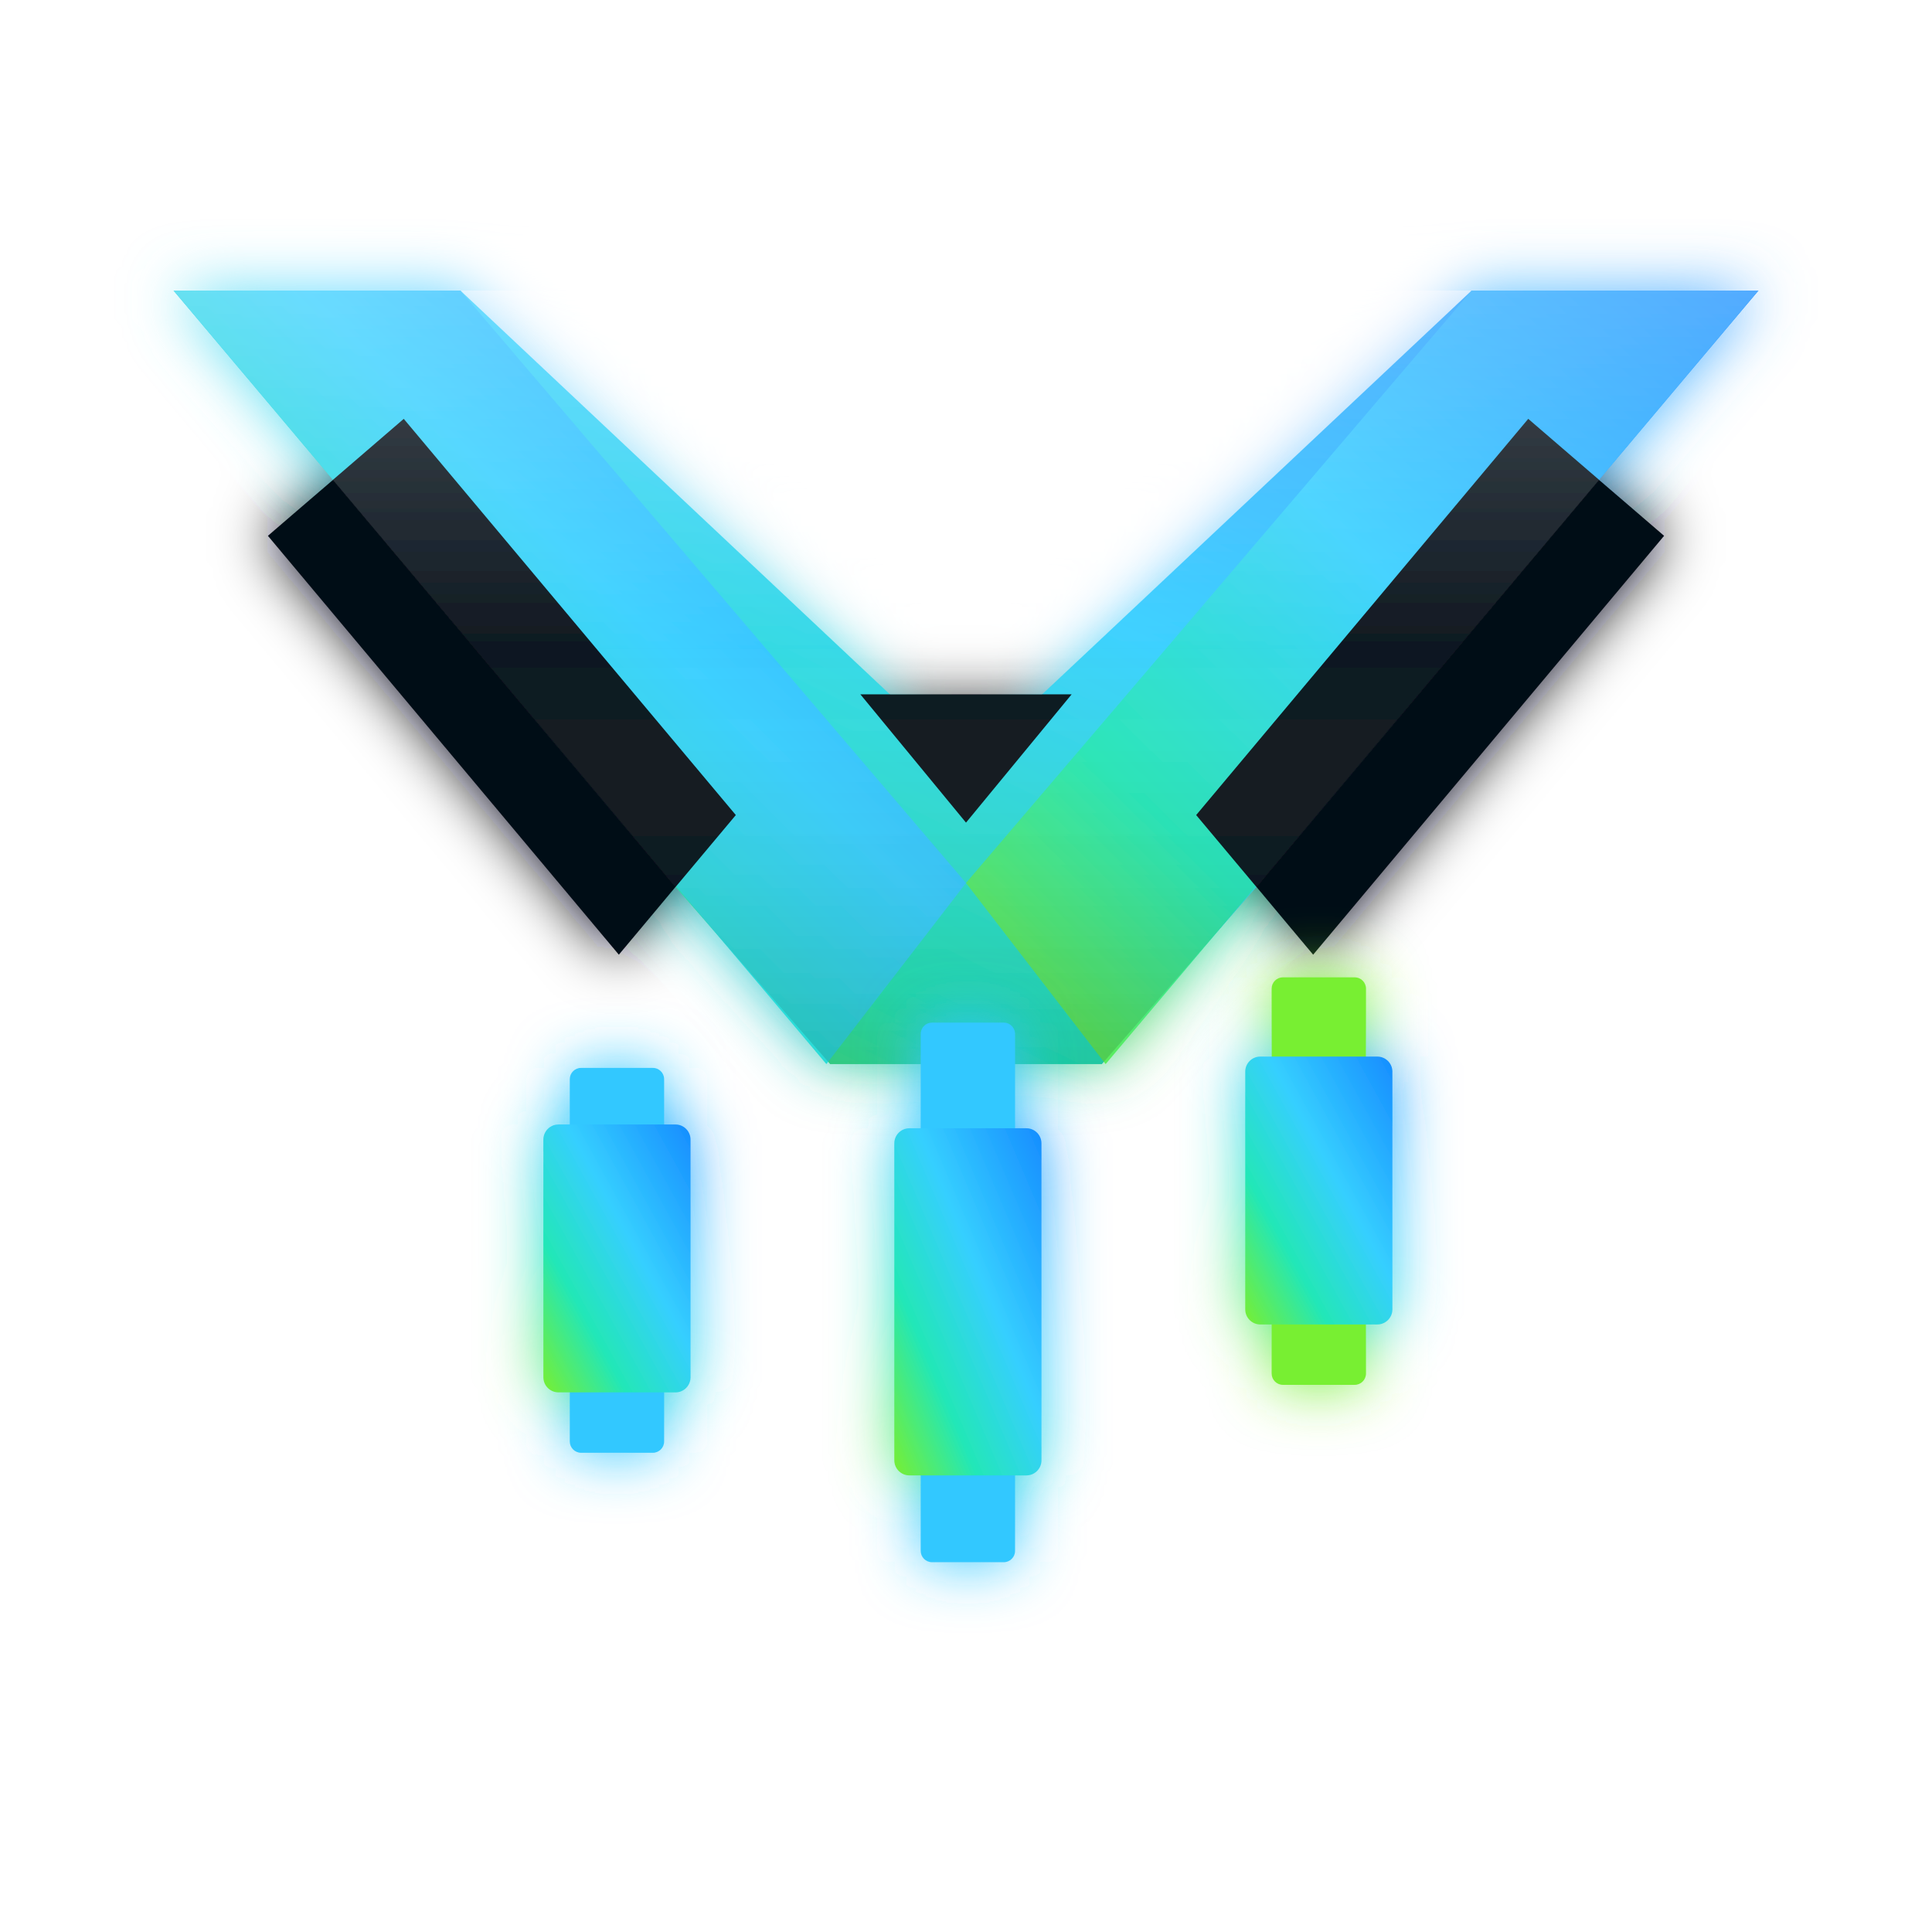
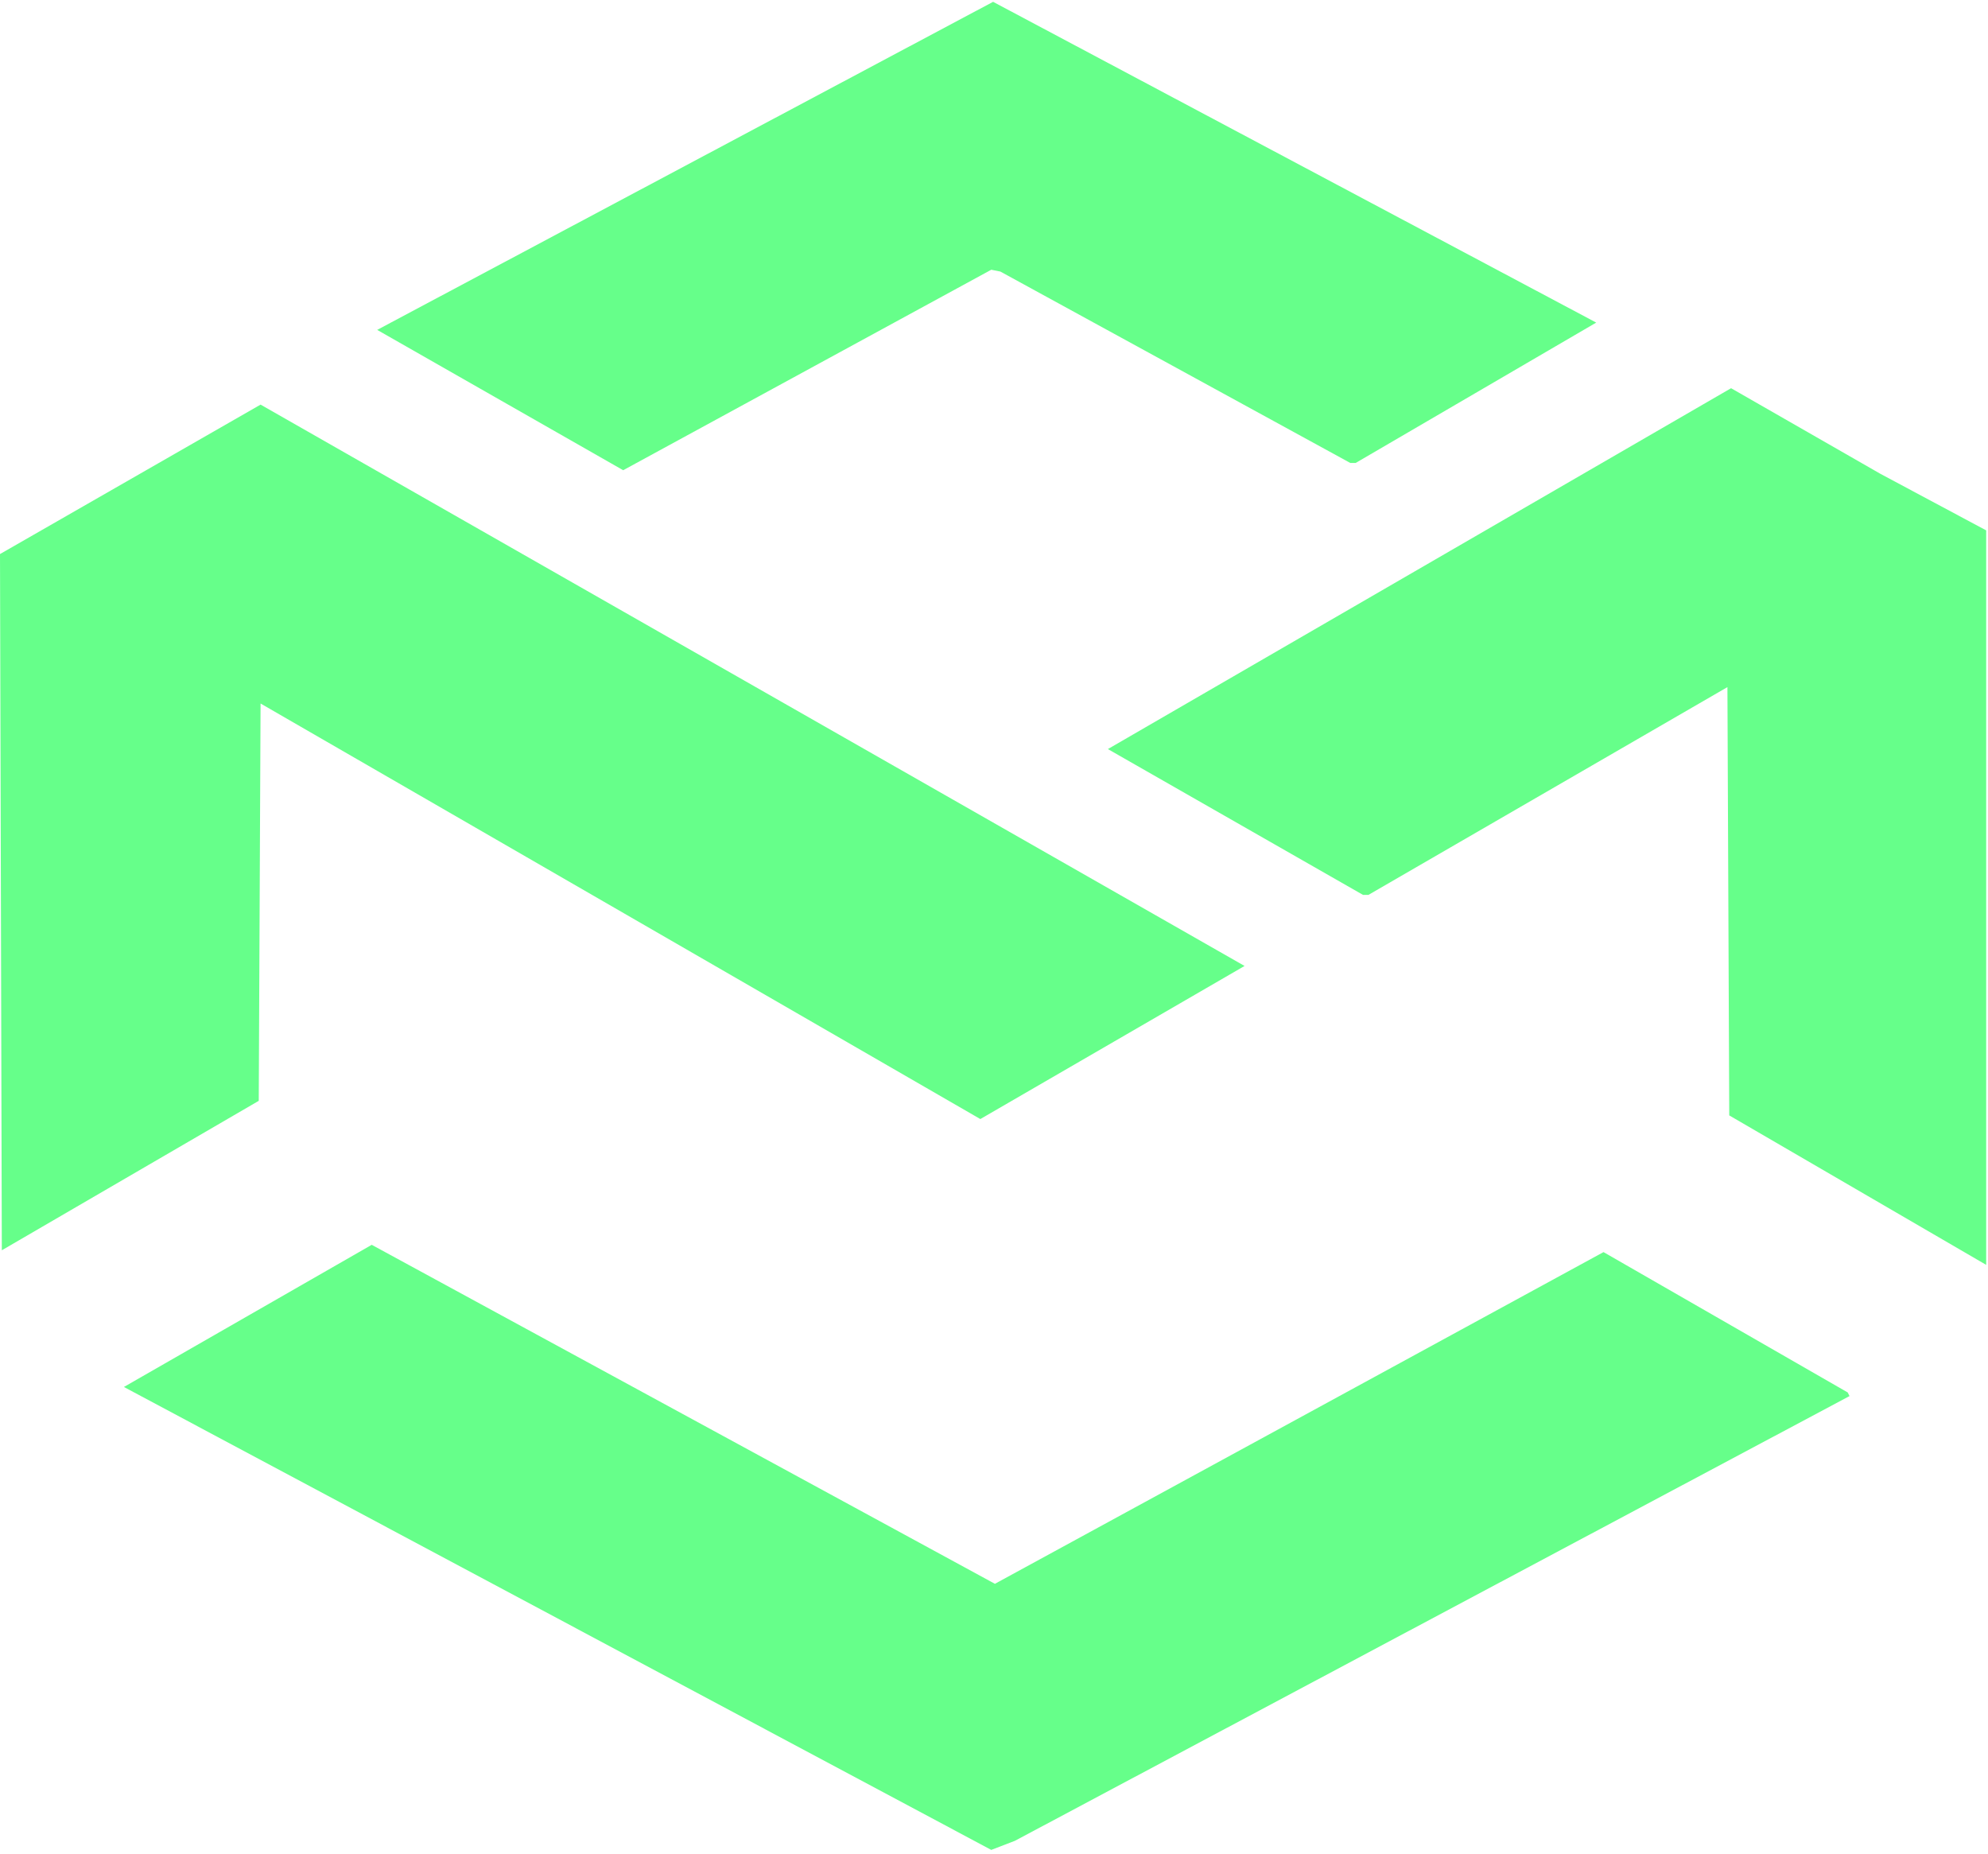
- <svg xmlns="http://www.w3.org/2000/svg" viewBox="0 0 512 512" role="img" aria-label="MOVA icon">
-   <defs>
-     <linearGradient id="g" x1="0" y1="1" x2="1" y2="0">
-       <stop offset="0" stop-color="#78ef31" />
-       <stop offset="0.28" stop-color="#23e7b7" />
-       <stop offset="0.58" stop-color="#36cfff" />
-       <stop offset="1" stop-color="#168dff" />
-     </linearGradient>
-     <linearGradient id="shine" x1="0" y1="0" x2="0" y2="1">
-       <stop offset="0" stop-color="#ffffff" stop-opacity=".42" />
-       <stop offset=".46" stop-color="#ffffff" stop-opacity=".06" />
-       <stop offset="1" stop-color="#000000" stop-opacity=".22" />
-     </linearGradient>
-     <filter id="glow" x="-40%" y="-40%" width="180%" height="180%">
-       <feGaussianBlur stdDeviation="8" result="b" />
-       <feMerge>
-         <feMergeNode in="b" />
-         <feMergeNode in="SourceGraphic" />
-       </feMerge>
-     </filter>
-   </defs>
-   <g filter="url(#glow)">
-     <path fill="url(#g)" d="M46 77h76l134 126L390 77h76L333 235l-41 47h-72l-41-47z" />
-     <path fill="url(#g)" d="M46 77h76l134 157-37 48z" />
-     <path fill="url(#g)" d="M466 77h-76L256 234l37 48z" />
-     <path fill="#061019" d="M107 111l88 105-31 37-93-111z" />
-     <path fill="#061019" d="M405 111l-88 105 31 37 93-111z" />
-     <path fill="#061019" d="M228 184h56l-28 34z" />
-     <path fill="url(#shine)" opacity=".62" d="M46 77h420L333 235l-41 47h-72l-41-47z" />
-   </g>
-   <g filter="url(#glow)">
-     <rect x="151" y="283" width="25" height="102" rx="3" fill="#31c8ff" />
-     <rect x="144" y="298" width="39" height="71" rx="4" fill="url(#g)" />
-     <rect x="244" y="271" width="25" height="143" rx="3" fill="#31c8ff" />
-     <rect x="237" y="299" width="39" height="92" rx="4" fill="url(#g)" />
-     <rect x="337" y="259" width="25" height="108" rx="3" fill="#78ef31" />
-     <rect x="330" y="280" width="39" height="71" rx="4" fill="url(#g)" />
-   </g>
+ <svg xmlns="http://www.w3.org/2000/svg" viewBox="0 0 1091 1017" role="img" aria-label="MOVA">
+   <path fill="#66FF8A" fill-rule="evenodd" d="M68,761 544,1015 557,1010 1015,766 1014,764 880,687 546,869 204,683Z M0,304 1,686 142,604 143,386 538,614 683,530 143,222Z M608,411 748,491 751,491 948,377 949,612 1090,694 1090,291 1032,260 950,213Z M876,177 545,1 207,181 342,258 544,148 549,149 741,254 744,254Z" />
</svg>
